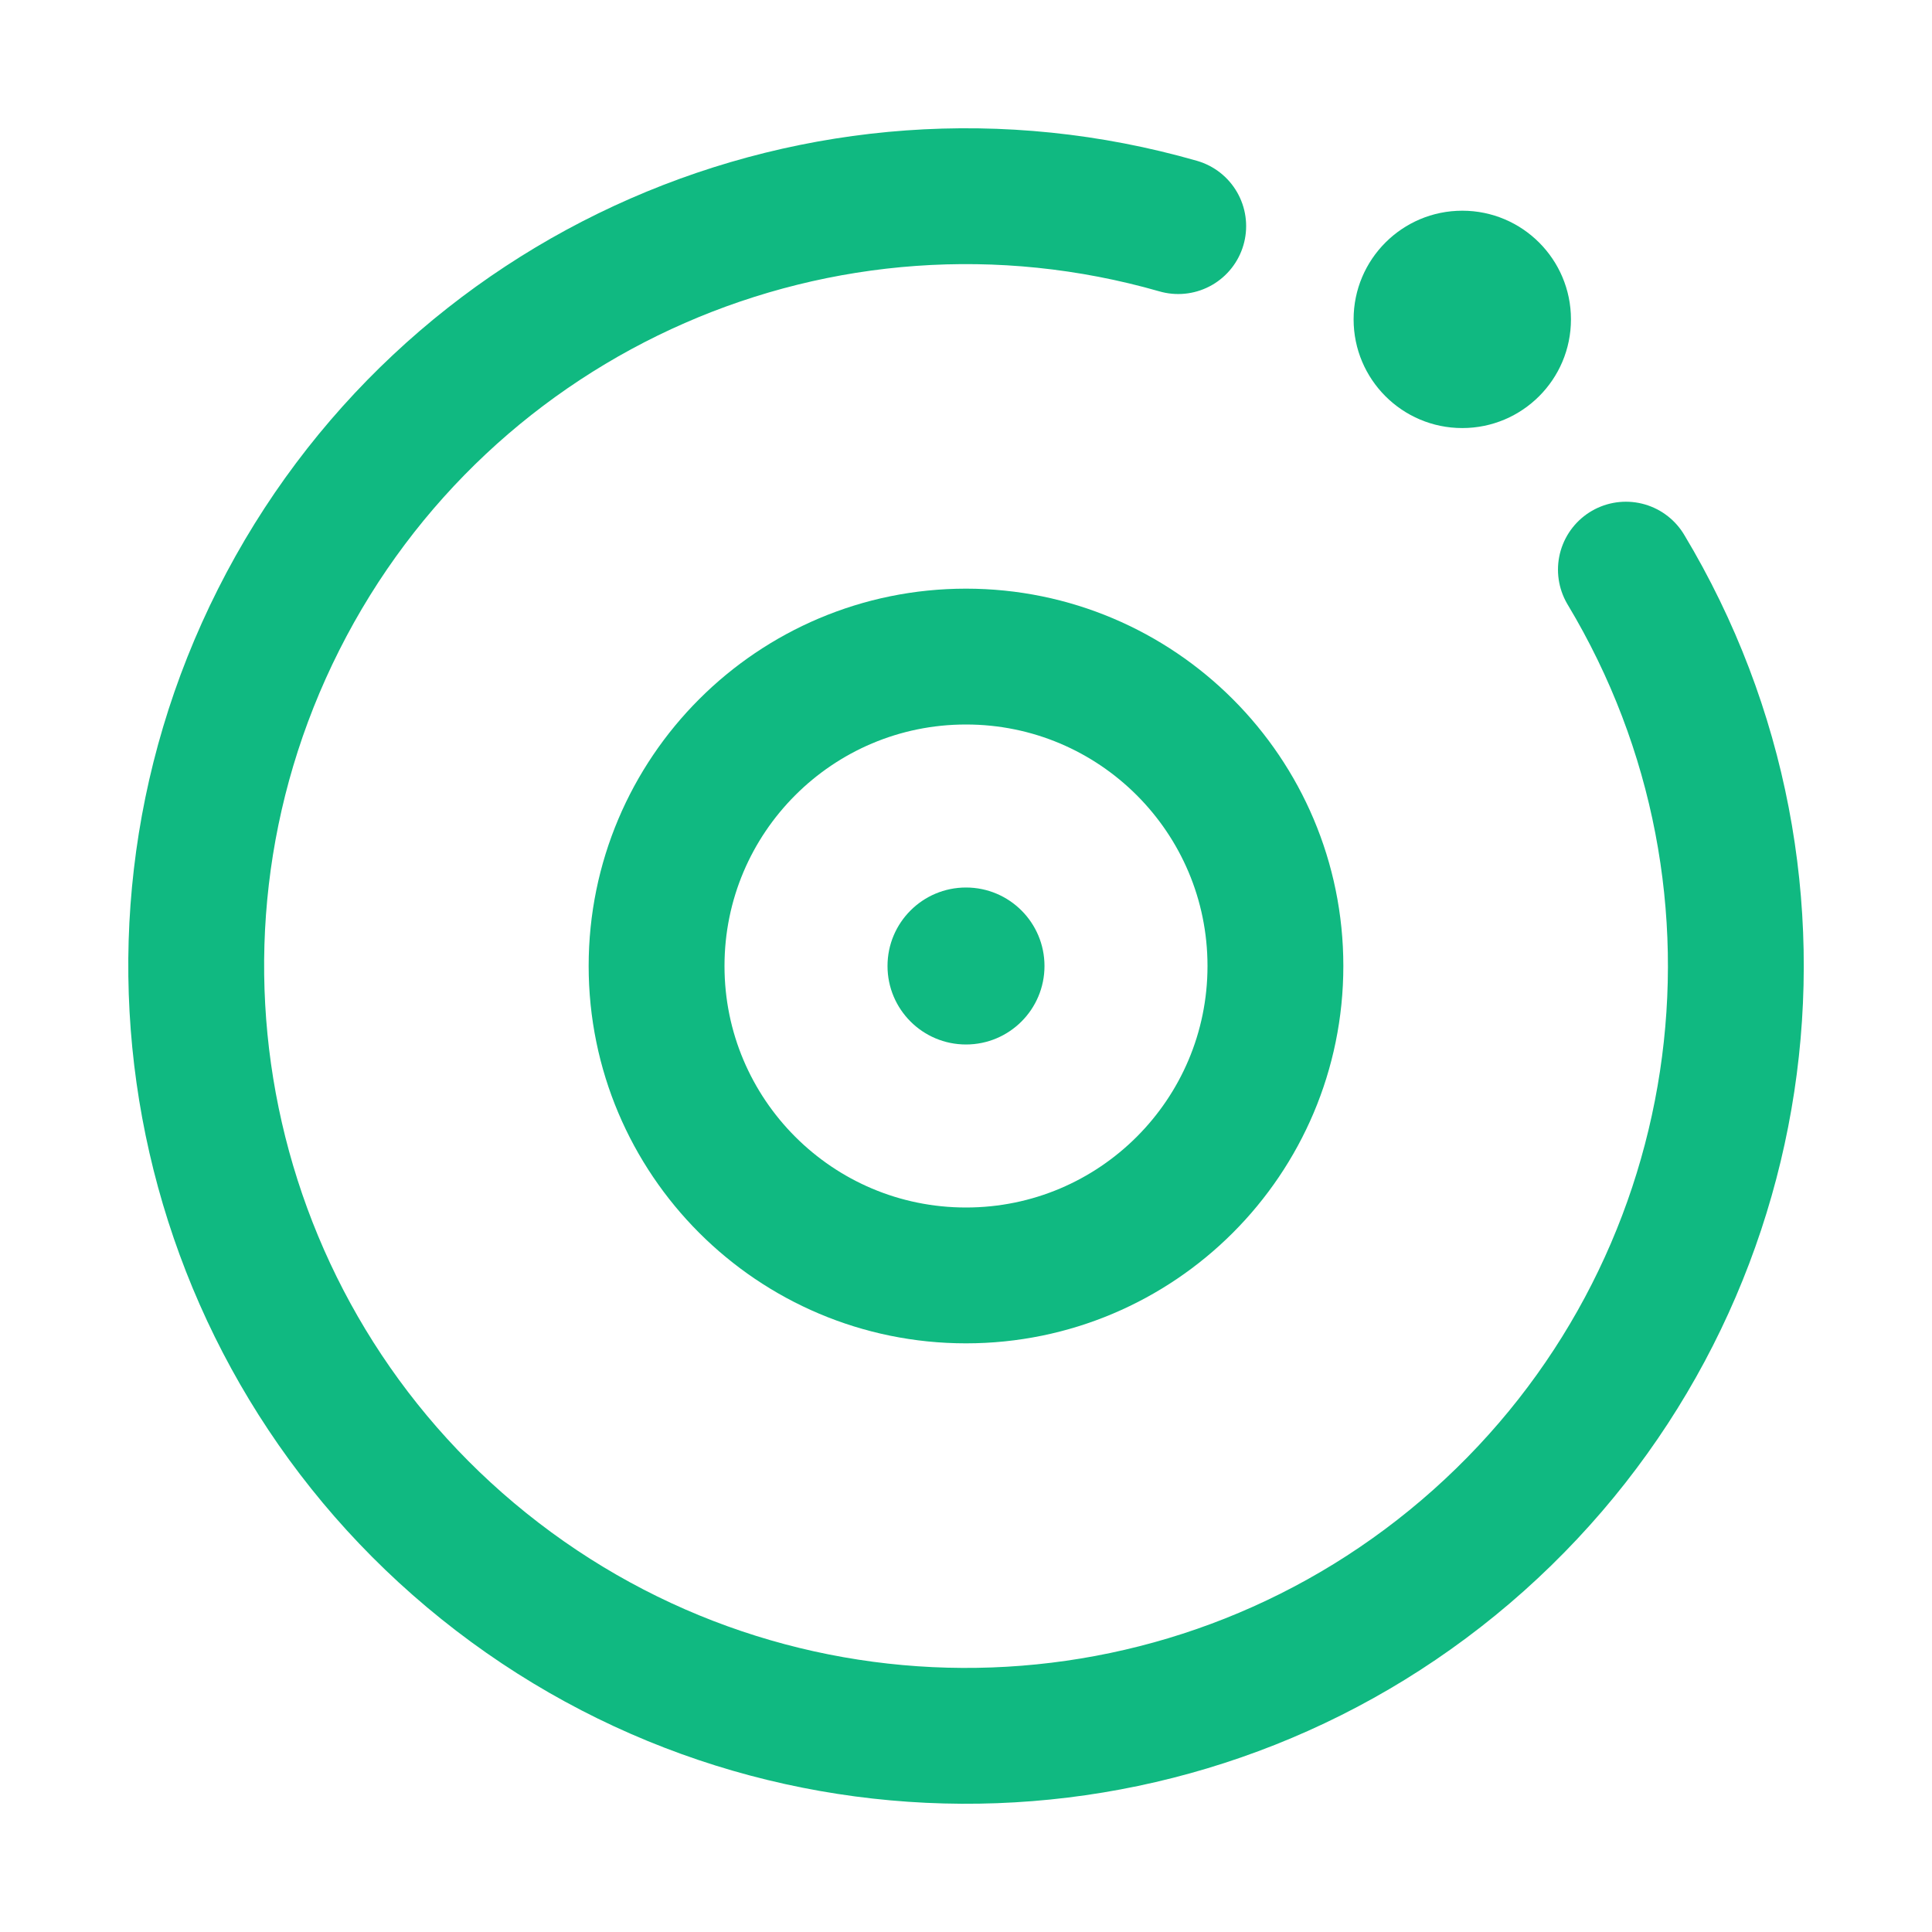
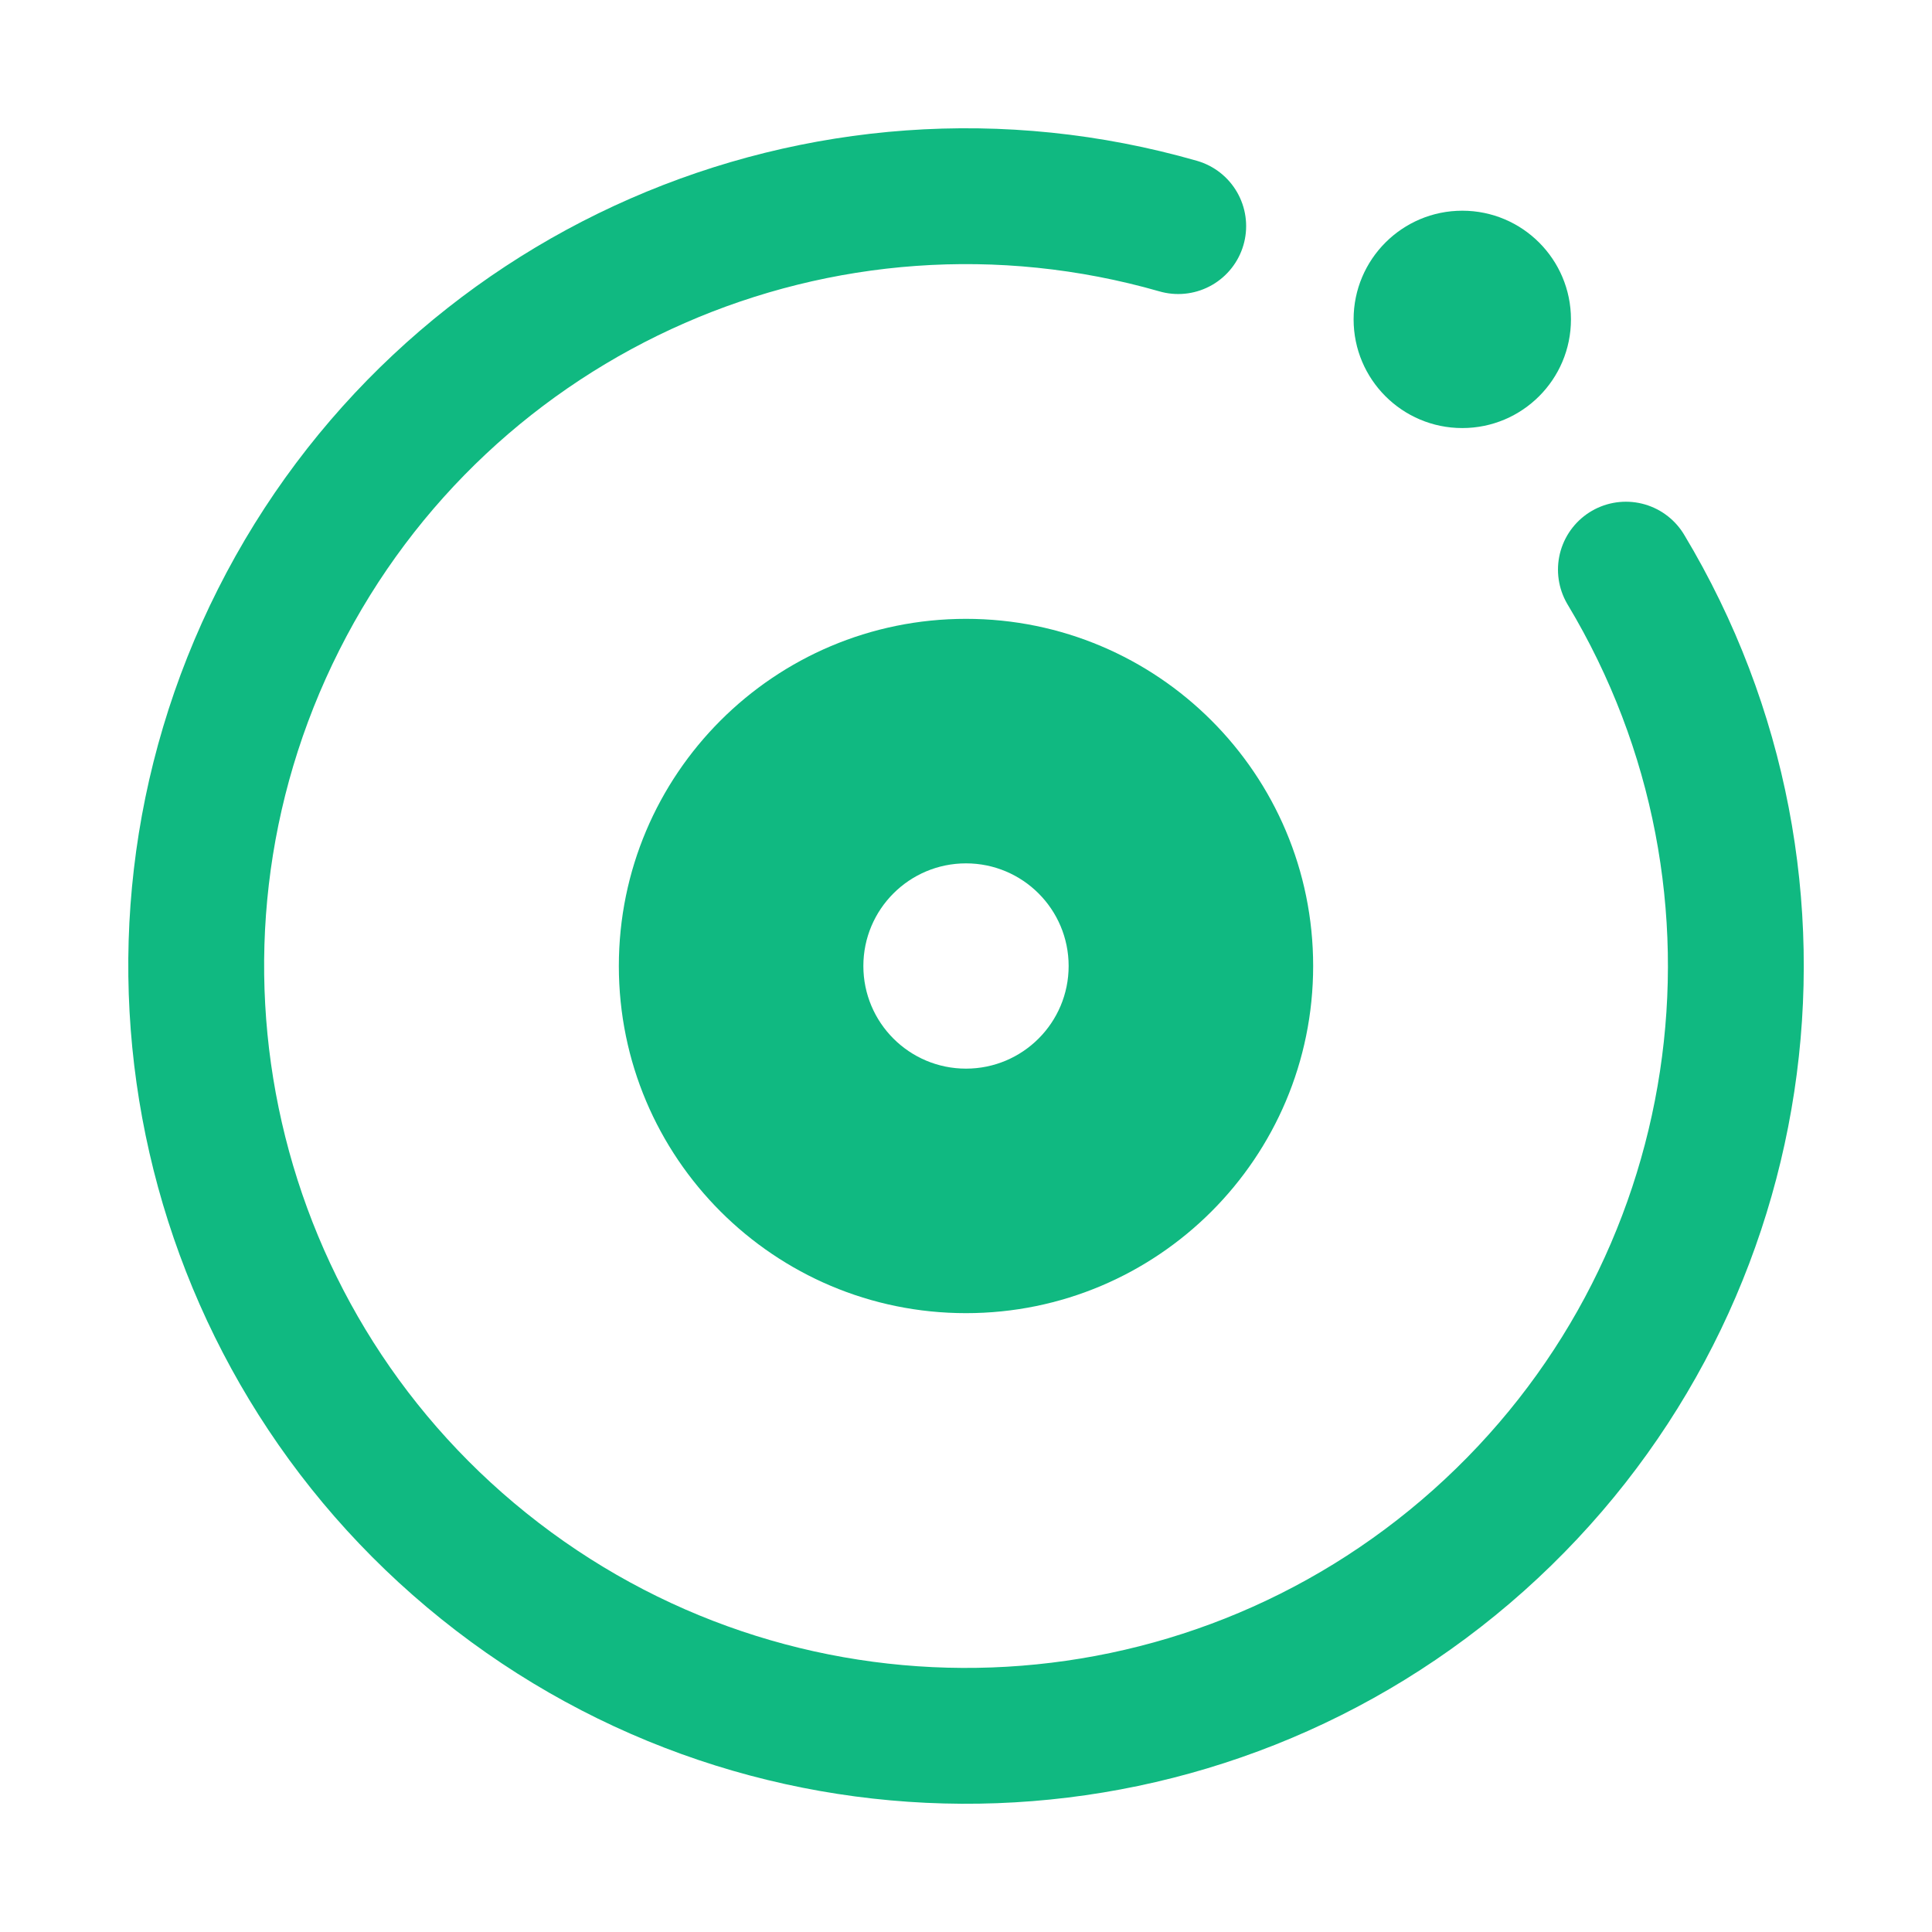
<svg xmlns="http://www.w3.org/2000/svg" viewBox="0 0 64 64" width="64" height="64" fill="none">
  <path d="M53.86 18.87A25.5 25.5 0 1 1 39.03 7.49" stroke="#10B981" stroke-width="4.5" stroke-linecap="round" />
  <circle cx="48.44" cy="10.58" r="3.6" fill="#10B981" />
-   <circle cx="32" cy="32" r="10.25" stroke="#10B981" stroke-width="4.5" />
-   <circle cx="32" cy="32" r="2.6" fill="#10B981" />
+   <path d="M32 20.5a11.5 11.5 0 1 1 0 23 11.5 11.5 0 1 1 0-23Zm0 8.1a3.4 3.4 0 1 0 0 6.8 3.4 3.4 0 1 0 0-6.8Z" fill="#10B981" fill-rule="evenodd" />
</svg>
